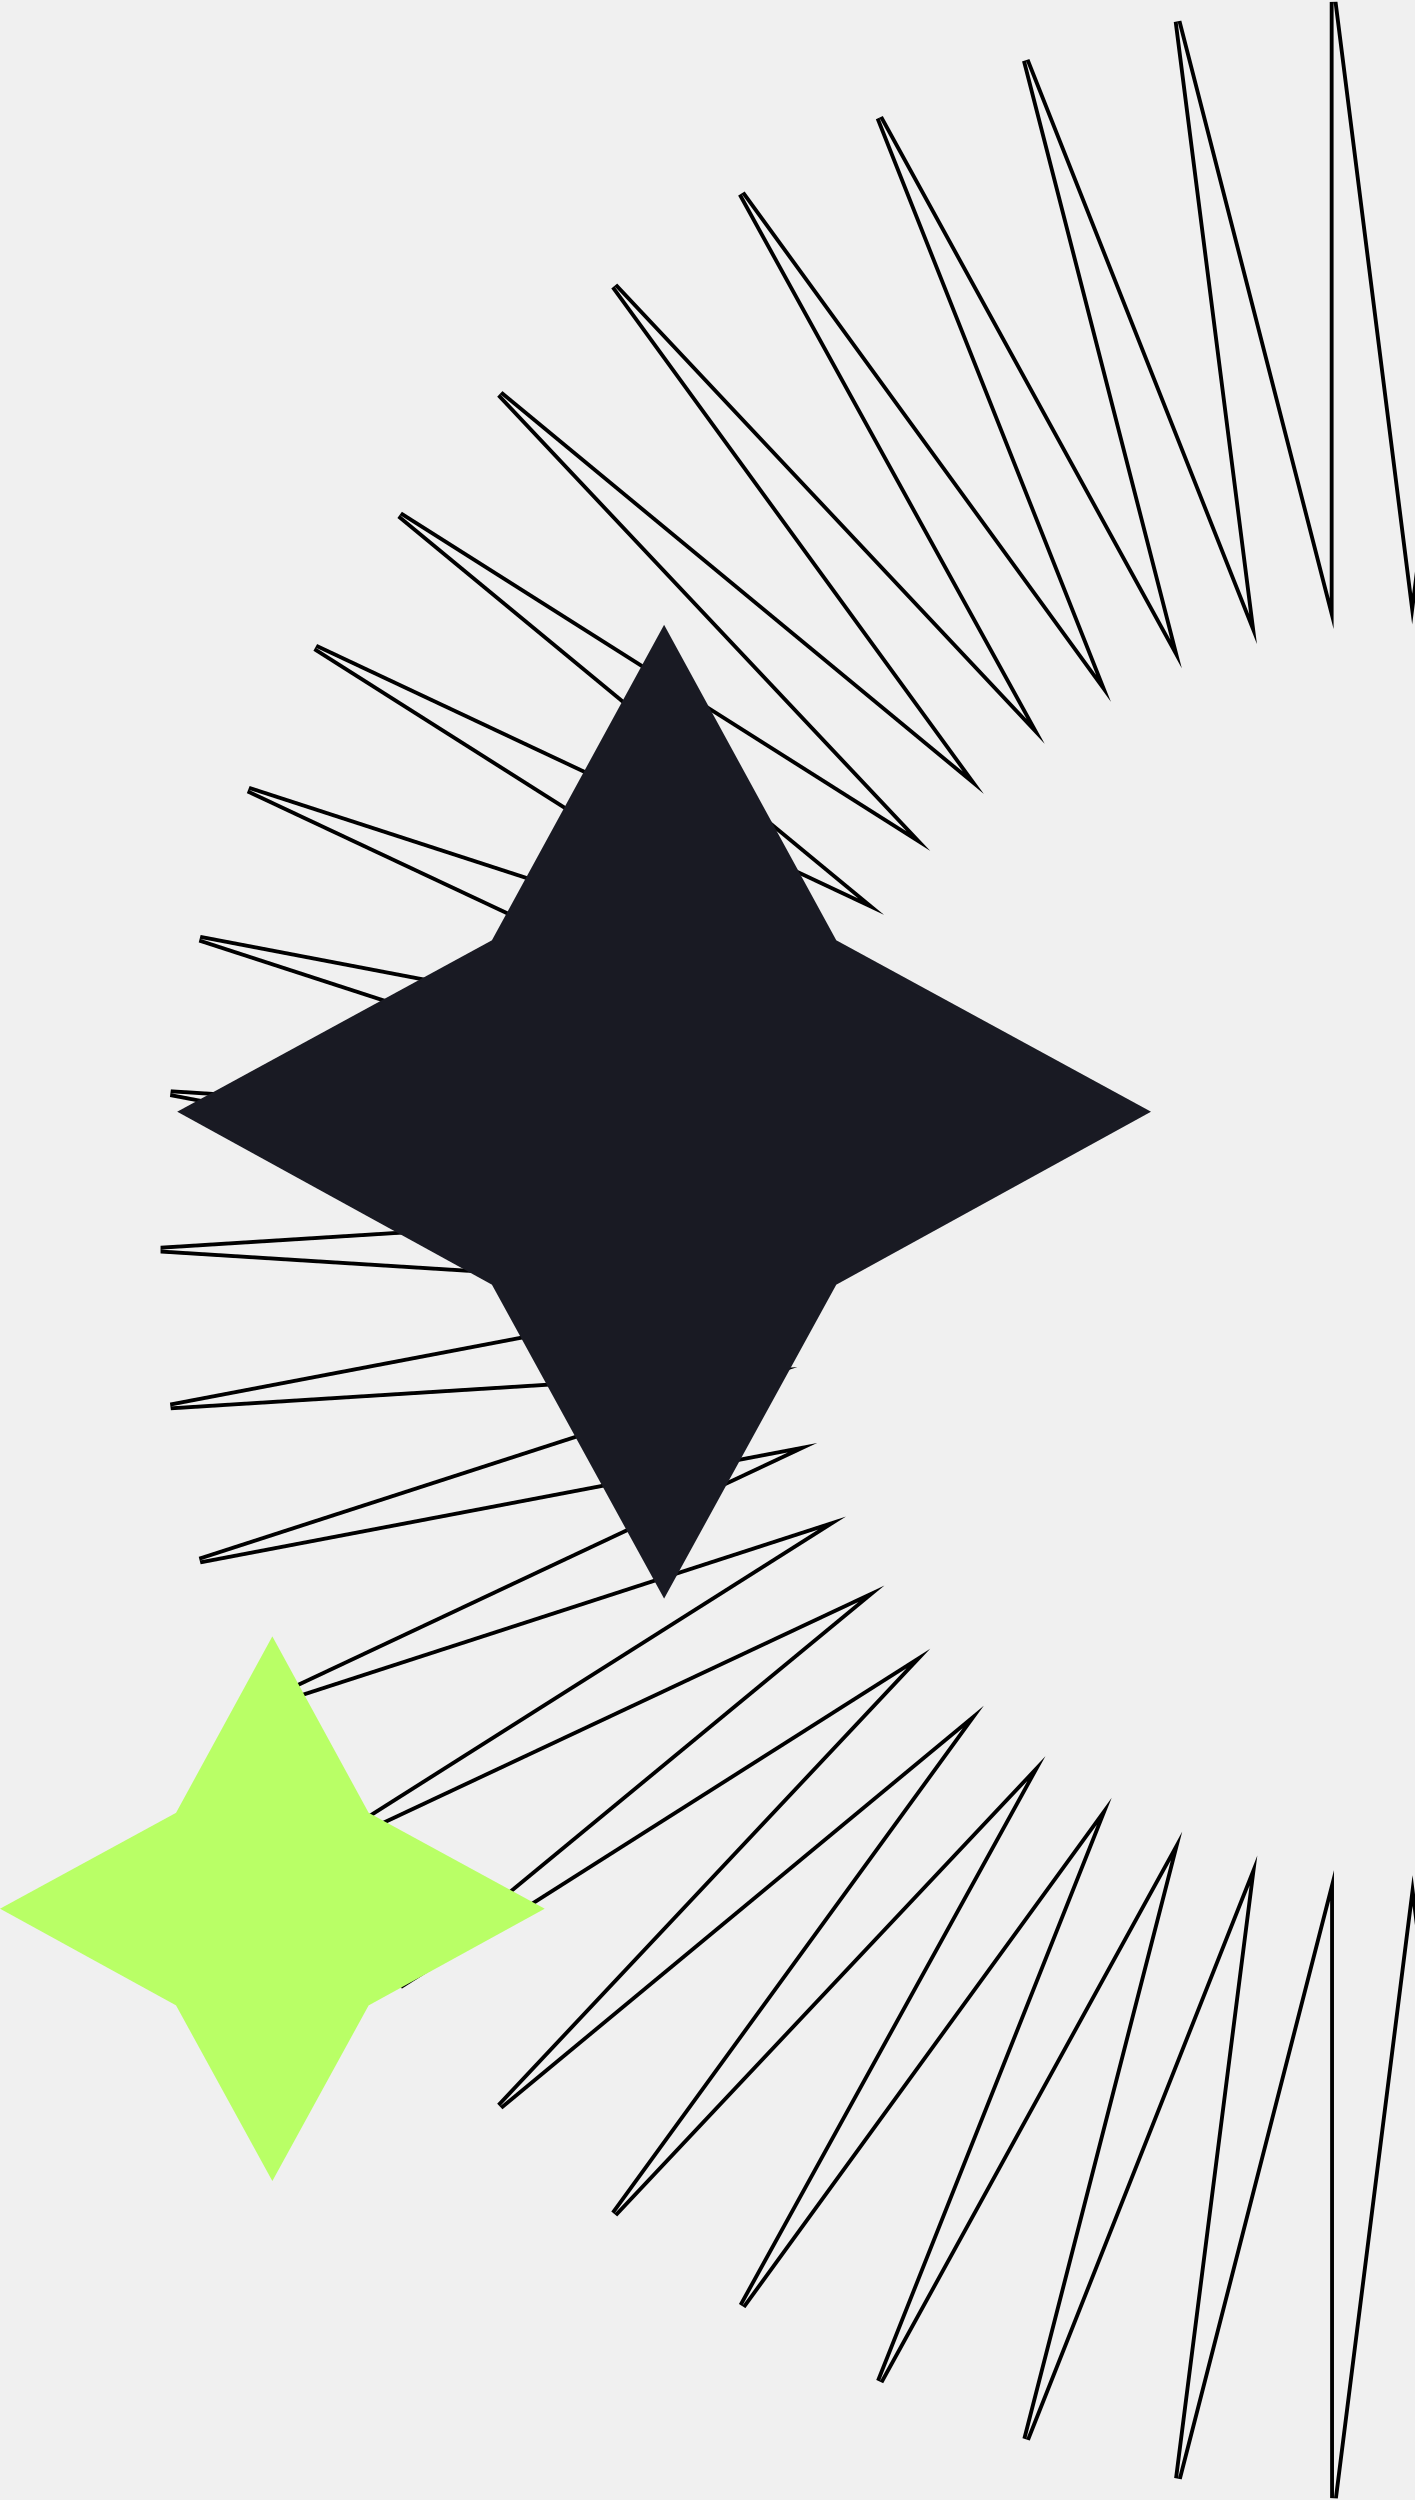
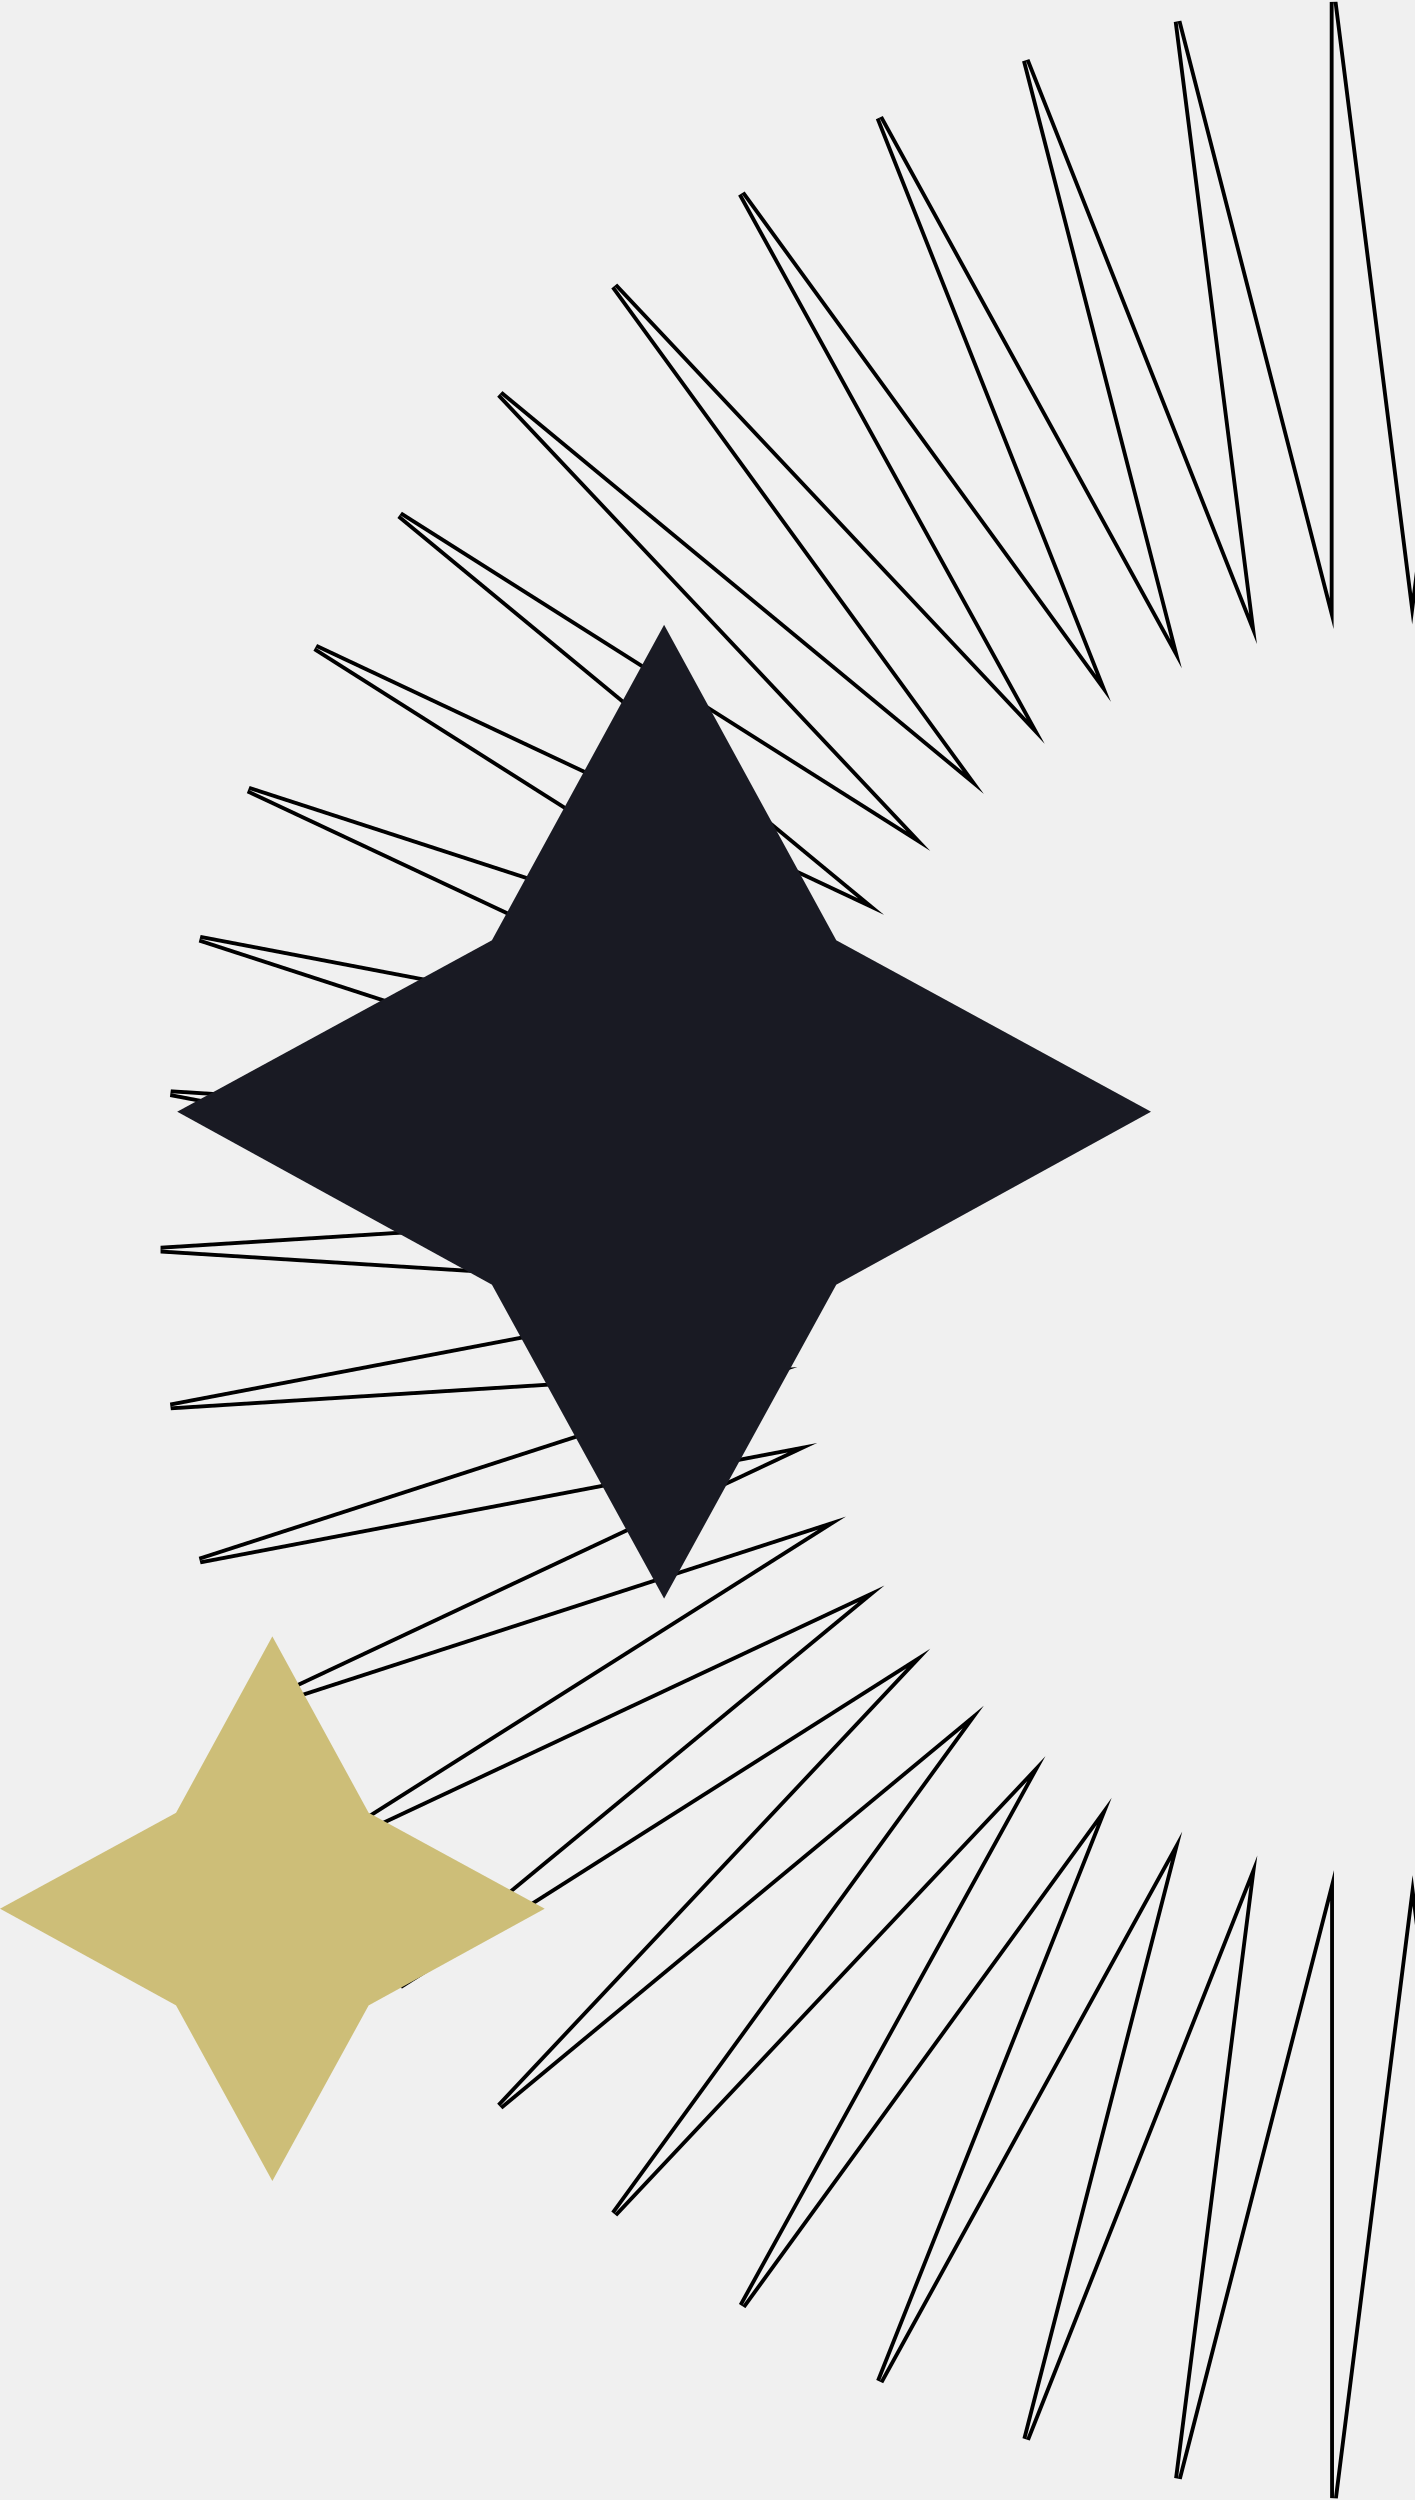
<svg xmlns="http://www.w3.org/2000/svg" version="1.1" id="Layer_1" x="0px" y="0px" viewBox="0 0 367.1 649" style="enable-background:new 0 0 367.1 649;" xml:space="preserve">
  <style type="text/css">
	.st0{fill:#FFFFFF;filter:url(#Adobe_OpacityMaskFilter);}
	
		.st1{mask:url(#path-1-outside-1_341_618_00000155105583336680456640000004050069933611986061_);fill:none;stroke:#000000;stroke-width:2;stroke-miterlimit:10;}
- 	.st2{fill:#B9FF66;}
+ 	.st2{fill:#cdbe78;}
	.st3{fill:#191A23;}
</style>
  <defs>
    <filter id="Adobe_OpacityMaskFilter" filterUnits="userSpaceOnUse" x="41.6" y="0.4" width="650" height="648.3">
      <feColorMatrix type="matrix" values="1 0 0 0 0  0 1 0 0 0  0 0 1 0 0  0 0 0 1 0" />
    </filter>
  </defs>
  <mask maskUnits="userSpaceOnUse" x="41.6" y="0.4" width="650" height="648.3" id="path-1-outside-1_341_618_00000155105583336680456640000004050069933611986061_">
    <rect x="40.7" y="-0.5" class="st0" width="651" height="650" />
    <path d="M366.6,162.1L387.1,0.5l-0.2,162.8L427.4,5.6L407,167.2l60-151.5l-40.5,157.9L505,30.6l-60.2,151.5l95.9-131.9l-78.7,142.9   L573.6,74.3l-95.8,131.7l125.6-103.8L491.8,220.9l137.7-87.2L503.7,237.5l147.6-69.4l-137.7,87.2L668.7,205l-147.6,69.4l160.2-30.6   l-155.1,50.4L689,283.8l-160.2,30.5l162.8,10.2l-162.8,10.2L689,365.1l-162.8-10.2l155.1,50.2l-160.2-30.5L668.7,444l-155.1-50.4   l137.7,87.2l-147.6-69.4l125.8,103.8l-137.7-87.4l111.7,118.8l-125.6-104l95.8,131.9L462.1,455.8l78.7,142.7l-95.9-131.9L505,618.2   l-78.5-142.7L467,633.2l-60-151.5l20.4,161.7l-40.5-157.9l0.2,163l-20.4-161.7l-20.4,161.7v-163l-40.5,157.9l20.6-161.7l-60,151.5   l40.5-157.7l-78.5,142.7l60.2-151.5l-95.9,131.9l78.7-142.7L159.5,574.7l95.9-131.9l-125.6,104l111.7-118.8l-137.7,87.4   l125.8-103.8L81.9,480.9l137.7-87.2L64.5,444l147.6-69.4L51.9,405.1L207,354.9L44.3,365.1l160.2-30.5L41.7,324.4l162.8-10.2   L44.3,283.8L207,294.1L51.9,243.7l160.2,30.6L64.5,205l155.1,50.4L81.9,168.1l147.6,69.4L103.8,133.7l137.7,87.2L129.8,102.3   l125.6,103.8L159.5,74.3l111.7,118.8L192.5,50.3l95.9,131.9L228.3,30.6l78.5,142.9L266.3,15.7l60,151.5L305.7,5.6l40.5,157.7V0.5   L366.6,162.1z" />
  </mask>
  <path class="st1" d="M366.6,162.1L387.1,0.5l-0.2,162.8L427.4,5.6L407,167.2l60-151.5l-40.5,157.9L505,30.6l-60.2,151.5l95.9-131.9  l-78.7,142.9L573.6,74.3l-95.8,131.7l125.6-103.8L491.8,220.9l137.7-87.2L503.7,237.5l147.6-69.4l-137.7,87.2L668.7,205l-147.6,69.4  l160.2-30.6l-155.1,50.4L689,283.8l-160.2,30.5l162.8,10.2l-162.8,10.2L689,365.1l-162.8-10.2l155.1,50.2l-160.2-30.5L668.7,444  l-155.1-50.4l137.7,87.2l-147.6-69.4l125.8,103.8l-137.7-87.4l111.7,118.8l-125.6-104l95.8,131.9L462.1,455.8l78.7,142.7  l-95.9-131.9L505,618.2l-78.5-142.7L467,633.2l-60-151.5l20.4,161.7l-40.5-157.9l0.2,163l-20.4-161.7l-20.4,161.7v-163l-40.5,157.9  l20.6-161.7l-60,151.5l40.5-157.7l-78.5,142.7l60.2-151.5l-95.9,131.9l78.7-142.7L159.5,574.7l95.9-131.9l-125.6,104l111.7-118.8  l-137.7,87.4l125.8-103.8L81.9,480.9l137.7-87.2L64.5,444l147.6-69.4L51.9,405.1L207,354.9L44.3,365.1l160.2-30.5L41.7,324.4  l162.8-10.2L44.3,283.8L207,294.1L51.9,243.7l160.2,30.6L64.5,205l155.1,50.4L81.9,168.1l147.6,69.4L103.8,133.7l137.7,87.2  L129.8,102.3l125.6,103.8L159.5,74.3l111.7,118.8L192.5,50.3l95.9,131.9L228.3,30.6l78.5,142.9L266.3,15.7l60,151.5L305.7,5.6  l40.5,157.7V0.5L366.6,162.1z" />
  <path class="st2" d="M95.7,470.6l45.7,24.9l-45.7,25.1l-25,45.6l-25-45.6L0,495.5l45.7-24.9l25-45.8L95.7,470.6z" />
  <path class="st3" d="M217.1,244.1l81.7,44.5l-81.7,44.9l-44.7,81.5l-44.7-81.5l-81.7-44.9l81.7-44.5l44.7-81.9L217.1,244.1z" />
</svg>
